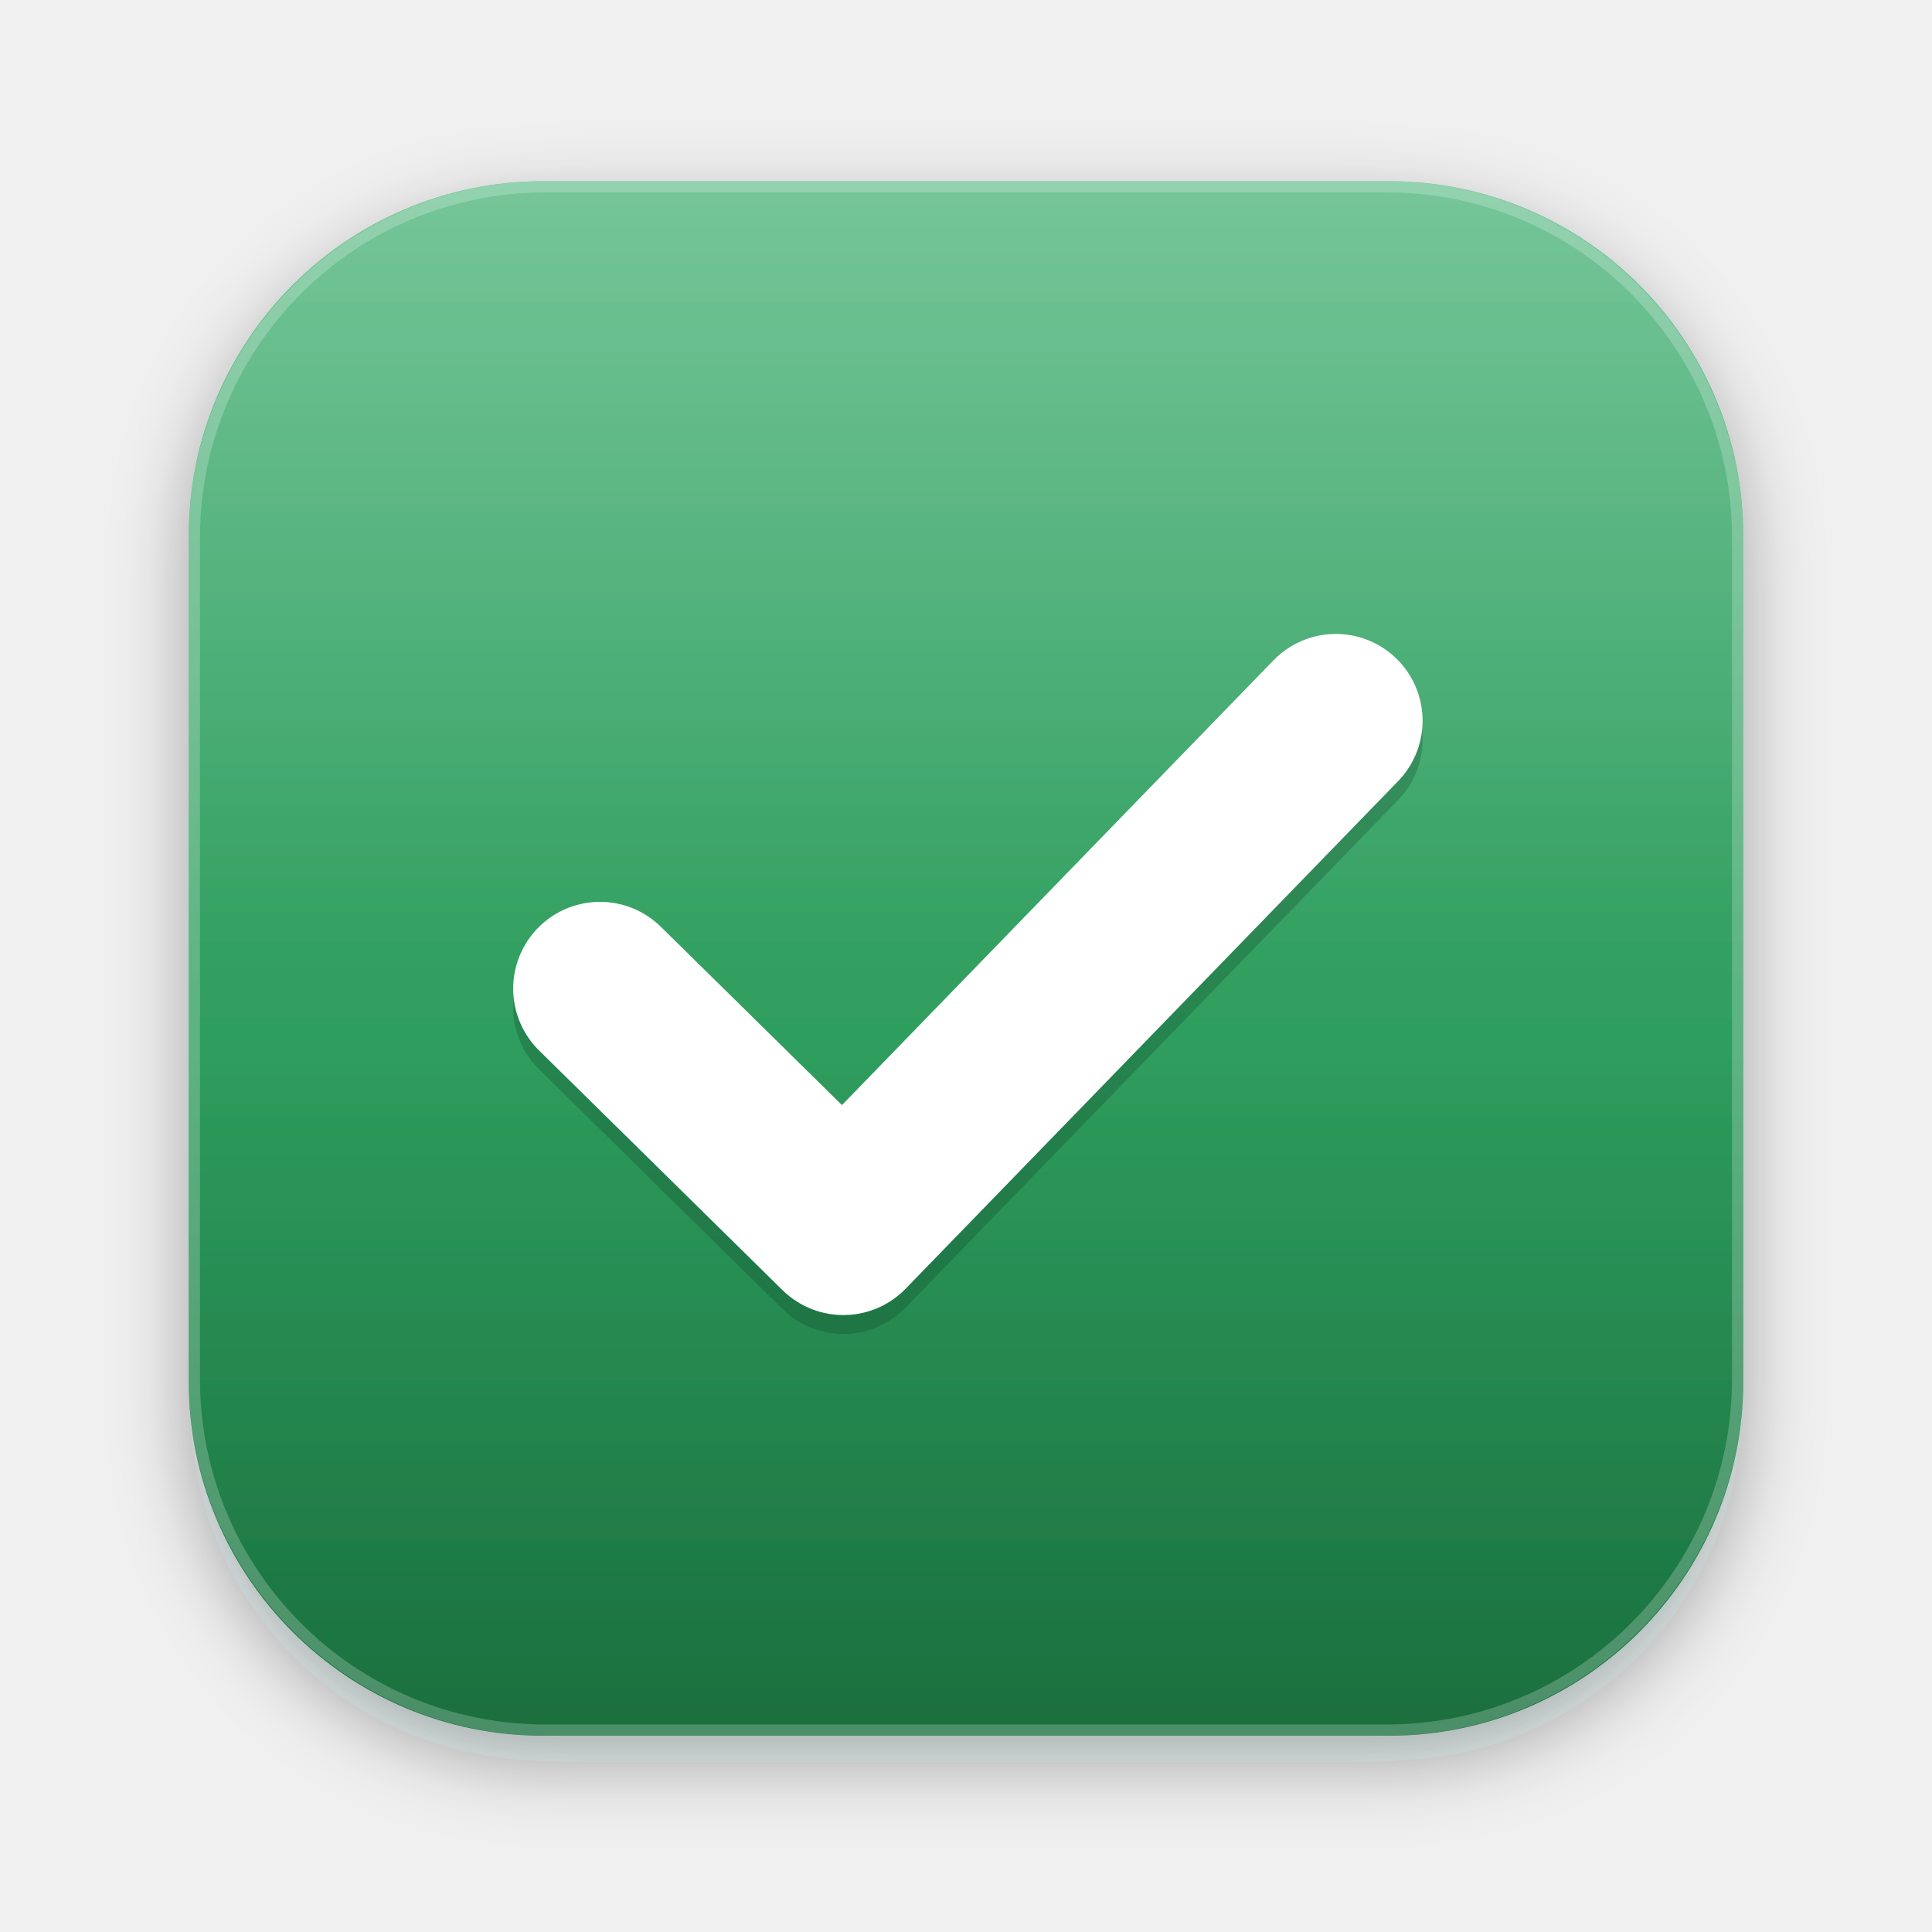
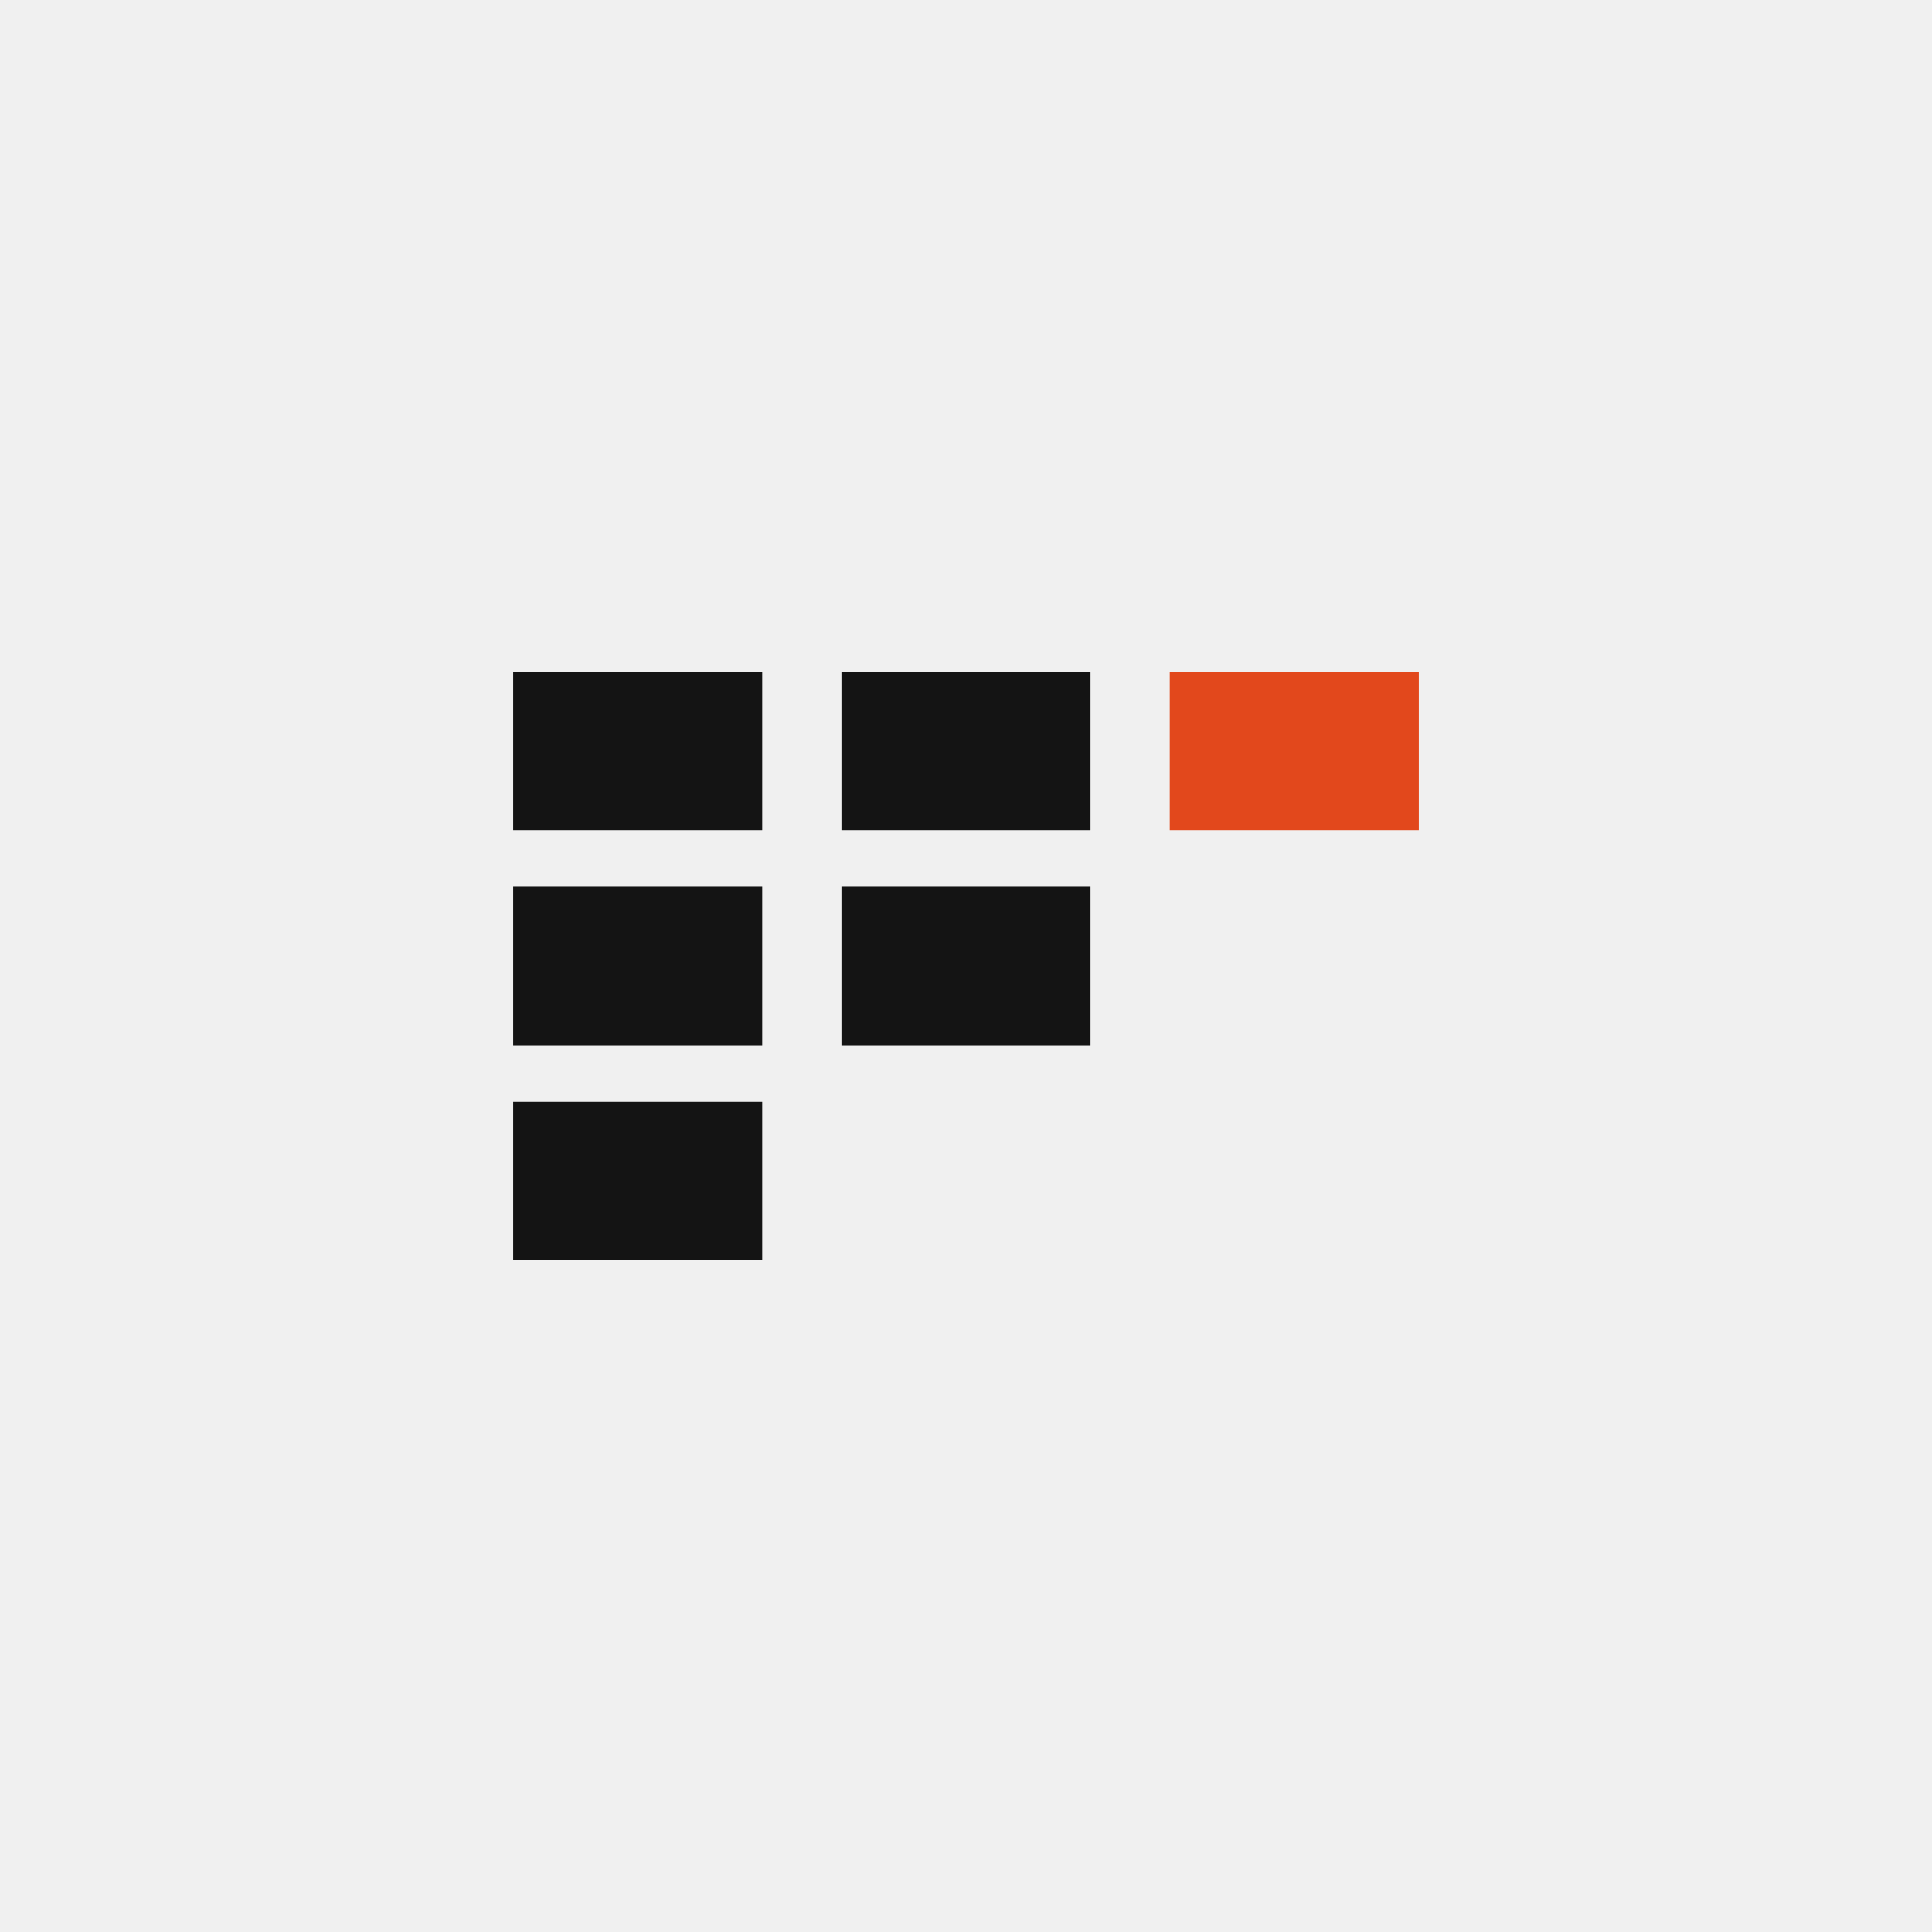
<svg xmlns="http://www.w3.org/2000/svg" width="1024" height="1024" viewBox="0 0 1024 1024">
-   <defs>
-     <linearGradient id="g" x1="0" y1="0" x2="0" y2="1">
-       <stop offset="0" stop-color="#3fae70" />
-       <stop offset="0.55" stop-color="#279a58" />
-       <stop offset="1" stop-color="#1a6f3e" />
-     </linearGradient>
-     <linearGradient id="sheen" x1="0" y1="0" x2="0" y2="1">
-       <stop offset="0" stop-color="#ffffff" stop-opacity="0.28" />
-       <stop offset="0.5" stop-color="#ffffff" stop-opacity="0.04" />
-       <stop offset="1" stop-color="#ffffff" stop-opacity="0" />
-     </linearGradient>
-     <filter id="sh" x="-25%" y="-25%" width="150%" height="150%">
-       <feDropShadow dx="0" dy="14" stdDeviation="20" flood-color="#0a1f14" flood-opacity="0.32" />
-     </filter>
-   </defs>
-   <g filter="url(#sh)">
-     <rect x="100" y="96" width="824" height="824" rx="188" ry="188" fill="url(#g)" />
-     <rect x="100" y="96" width="824" height="824" rx="188" ry="188" fill="url(#sheen)" />
-     <rect x="103" y="99" width="818" height="818" rx="186" ry="186" fill="none" stroke="#ffffff" stroke-opacity="0.22" stroke-width="6" />
+   <g id="icon" transform="translate(128 128) scale(1.5)">
+     <path d="M96 152h88v56h-88zM96 228h88v56h-88zM96 304h88v56h-88zM212 152h88v56h-88zM212 228h88v56h-88z" fill="#141414" />
+     <rect x="328" y="152" width="88" height="56" fill="#e2481c" />
  </g>
-   <path d="M 318 524 L 447 651 L 708 382" fill="none" stroke="#0d3b22" stroke-opacity="0.25" stroke-width="92" stroke-linecap="round" stroke-linejoin="round" transform="translate(0,10)" />
-   <path d="M 318 524 L 447 651 L 708 382" fill="none" stroke="#ffffff" stroke-width="92" stroke-linecap="round" stroke-linejoin="round" />
</svg>
